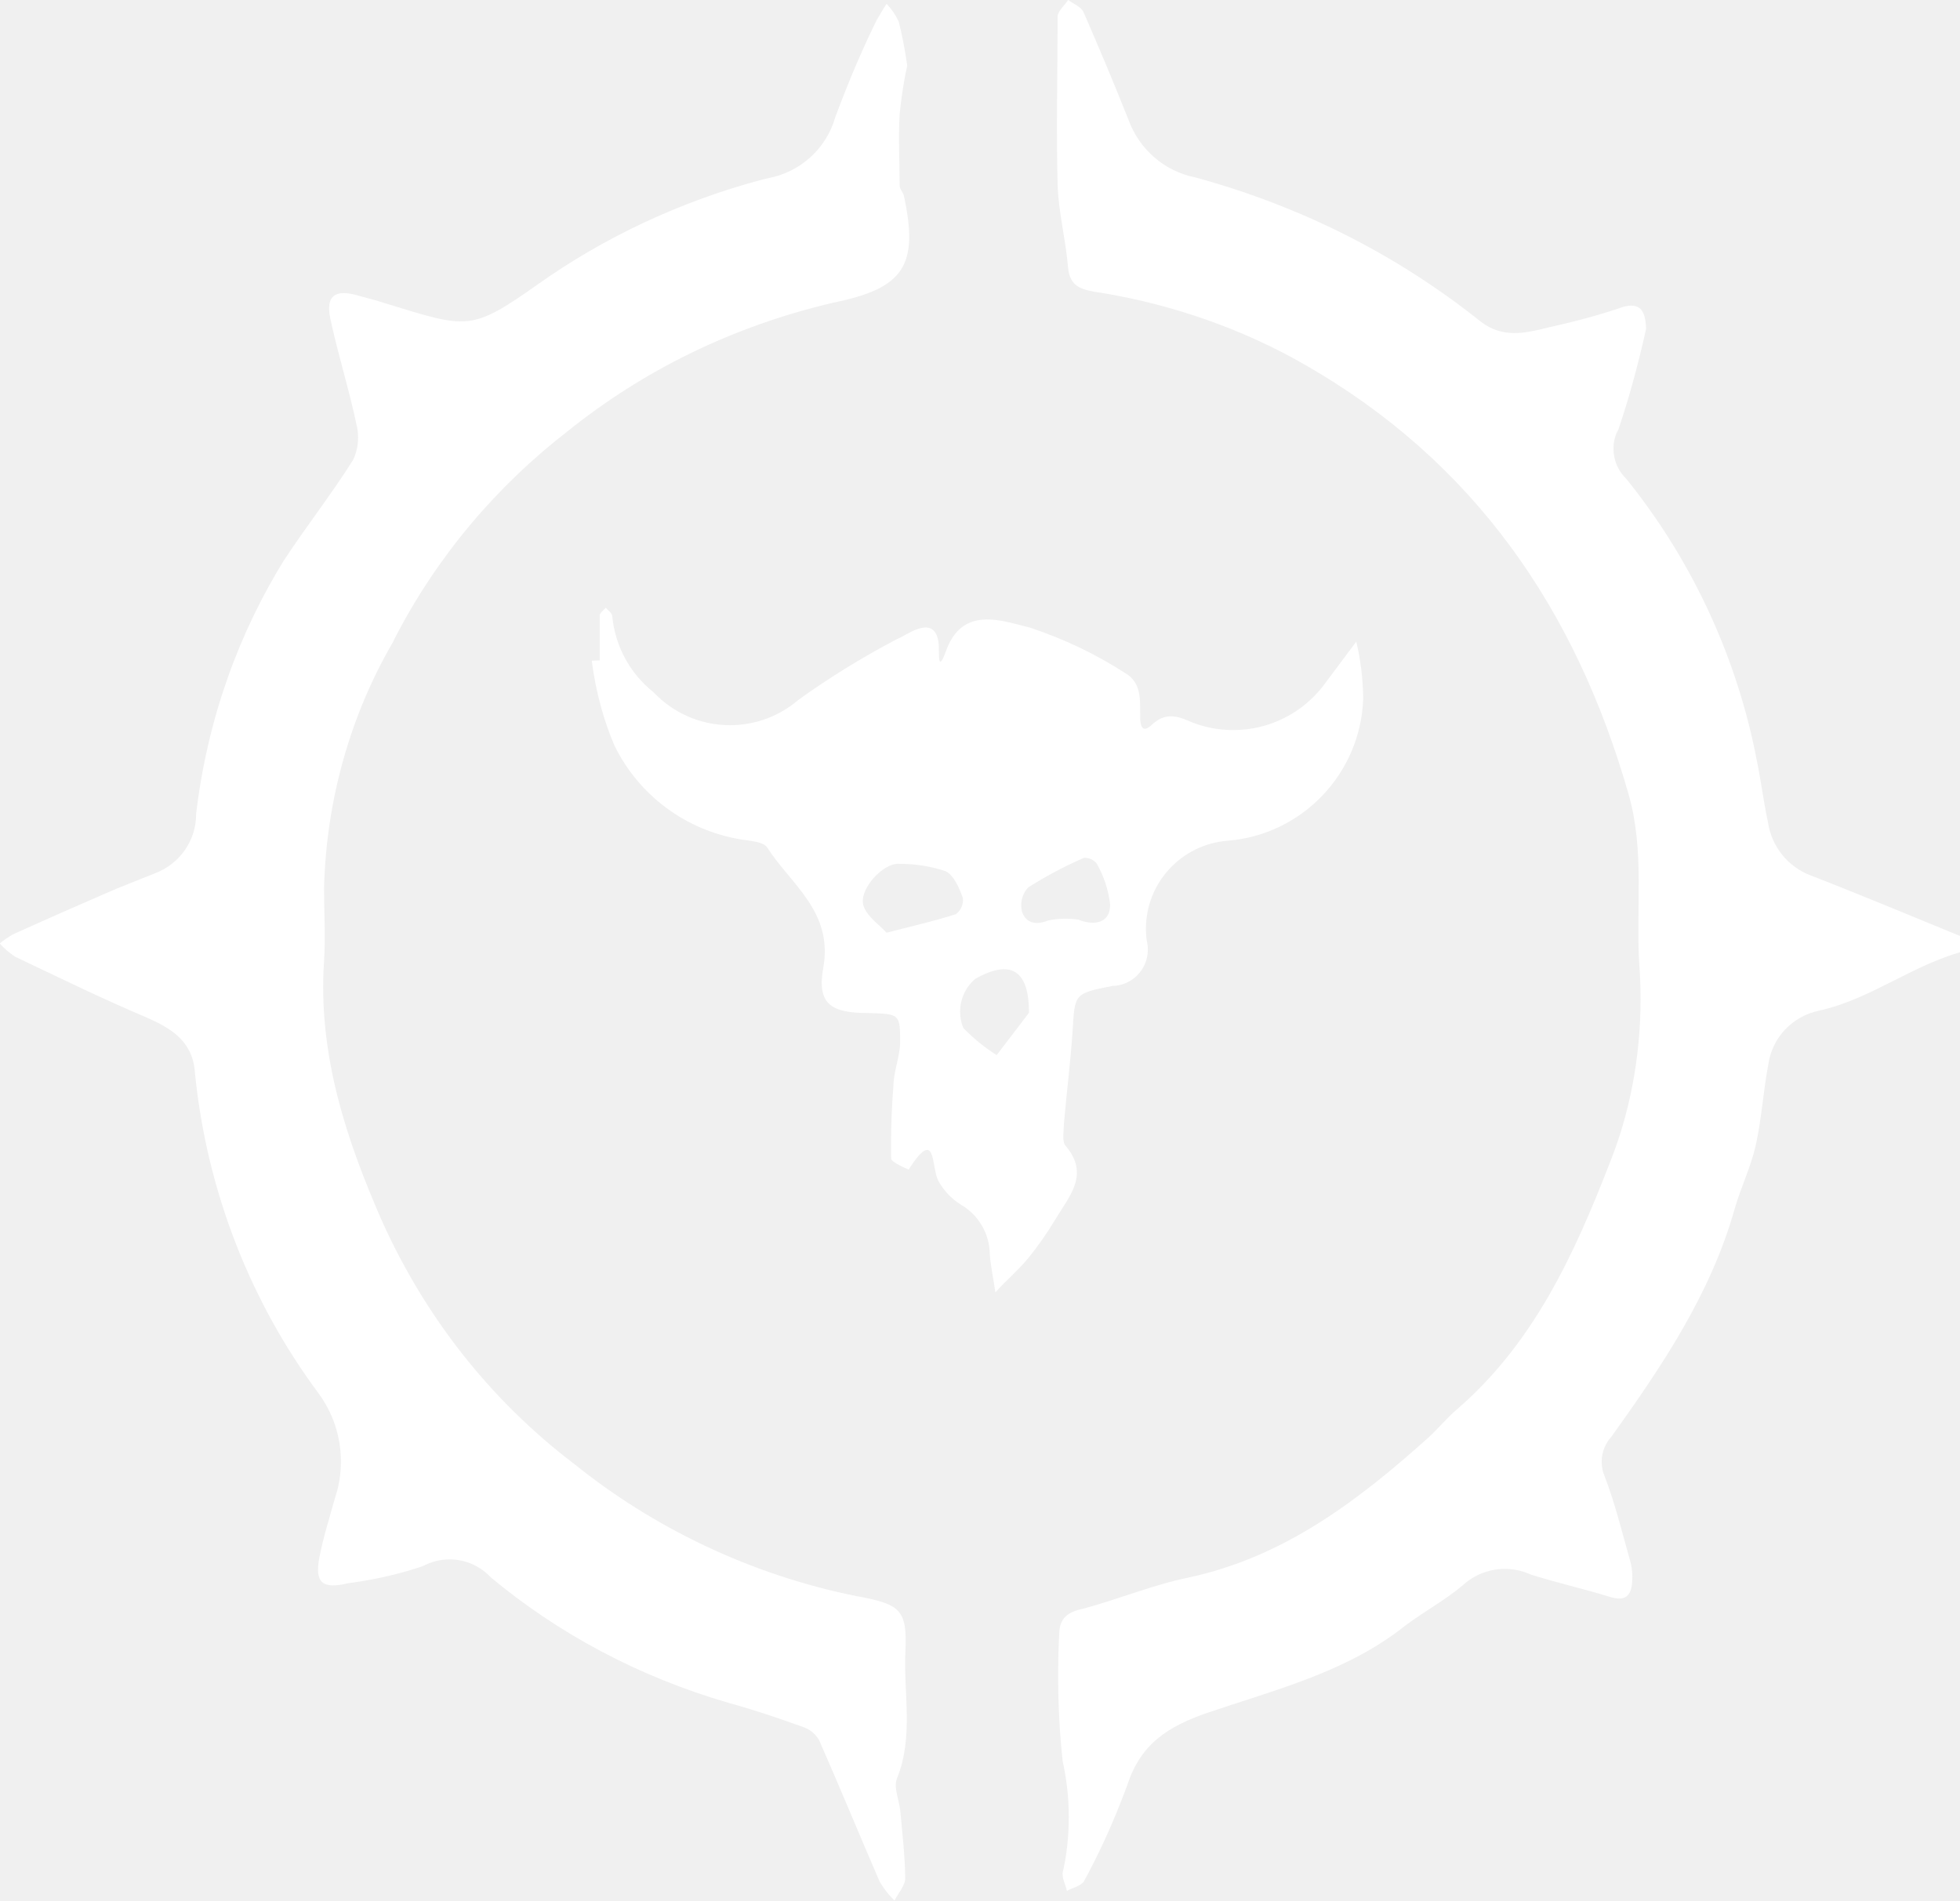
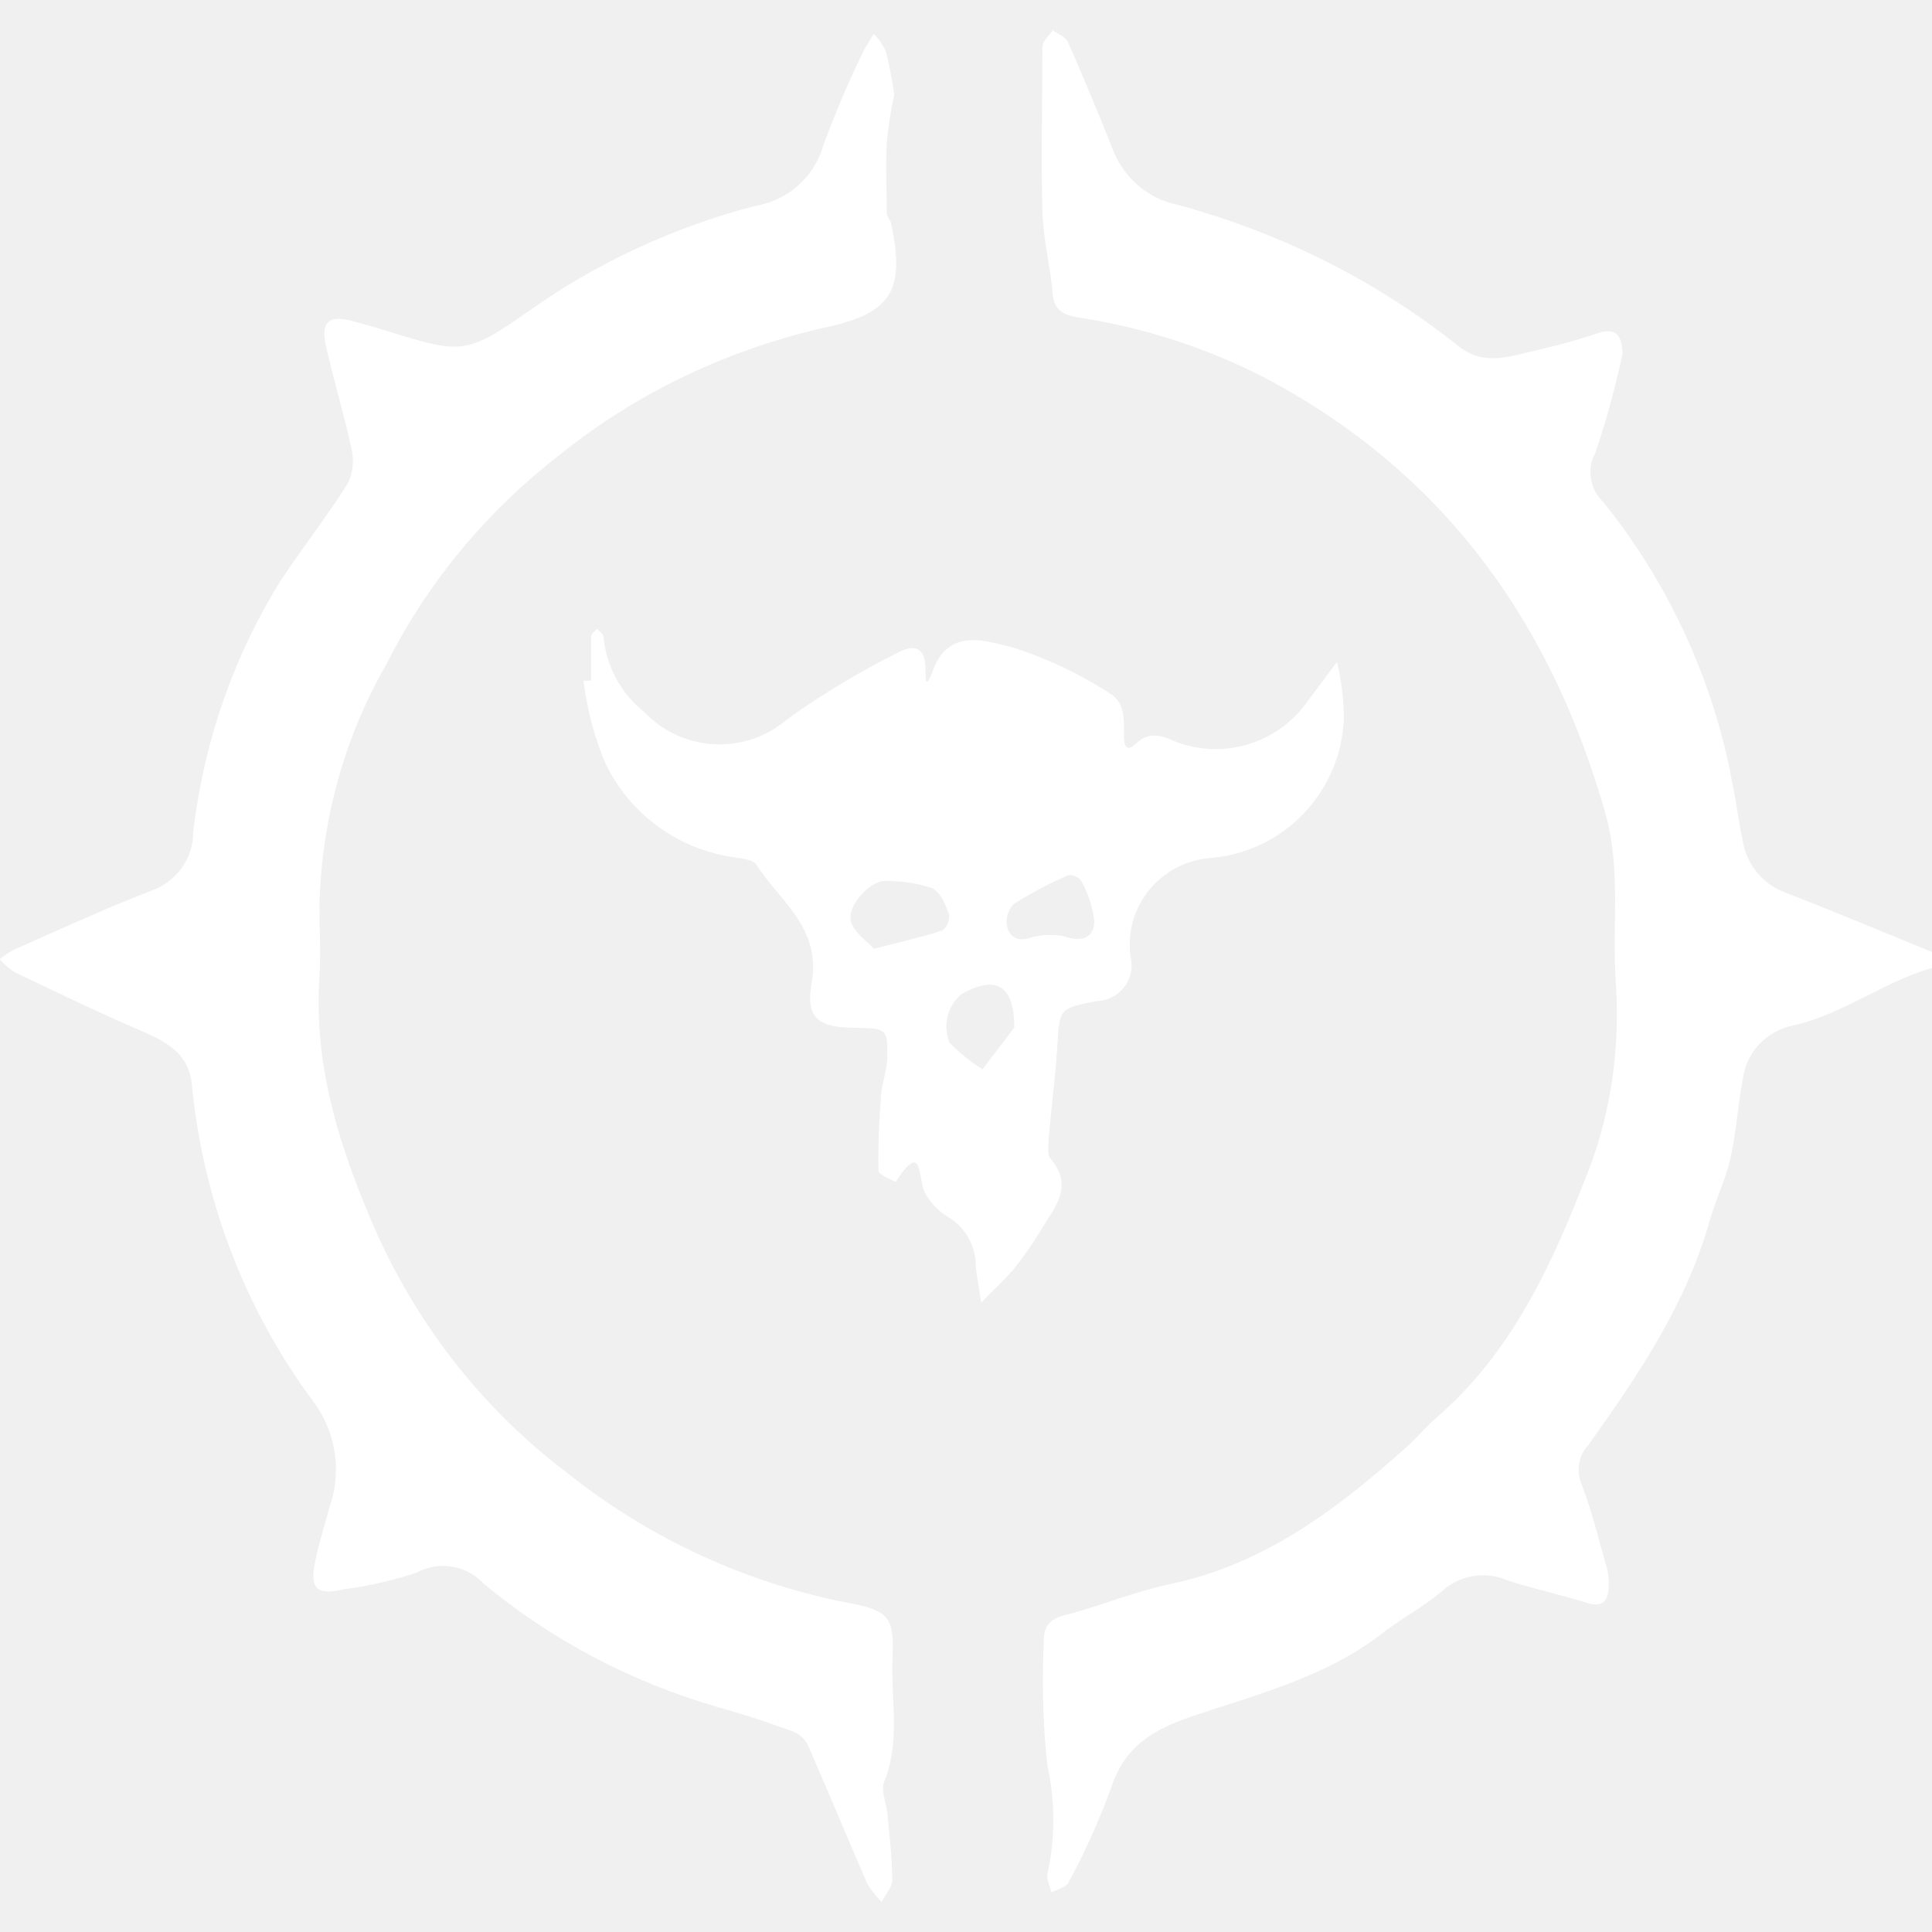
- <svg xmlns="http://www.w3.org/2000/svg" version="1.1" width="33" height="32" viewBox="0 0 33 32">
-   <path fill="#fff" d="M15.272 1.117c-0.049 0.22-0.093 0.496-0.122 0.775l-0.003 0.032c-0.023 0.4 0 0.8 0 1.2 0 0.060 0.057 0.113 0.072 0.174 0.253 1.174 0 1.555-1.181 1.797-1.714 0.4-3.213 1.147-4.483 2.168l0.022-0.017c-1.231 0.949-2.228 2.139-2.932 3.505l-0.027 0.058c-0.696 1.193-1.123 2.618-1.162 4.141v0.011c0 0.408 0.026 0.815 0 1.223-0.106 1.574 0.377 3.020 0.993 4.416 0.743 1.63 1.834 2.988 3.183 4.024l0.025 0.018c1.344 1.085 2.975 1.872 4.76 2.234l0.072 0.012c0.668 0.132 0.789 0.226 0.755 0.921s0.143 1.438-0.143 2.14c-0.060 0.147 0.042 0.377 0.057 0.544 0.034 0.377 0.079 0.755 0.083 1.132 0 0.125-0.117 0.253-0.181 0.377-0.095-0.092-0.177-0.196-0.245-0.31l-0.004-0.007c-0.343-0.793-0.672-1.593-1.019-2.382-0.062-0.107-0.159-0.187-0.276-0.225l-0.004-0.001c-0.408-0.147-0.819-0.287-1.234-0.4-1.547-0.45-2.888-1.177-4.034-2.132l0.018 0.014c-0.173-0.185-0.419-0.301-0.692-0.301-0.161 0-0.312 0.040-0.445 0.111l0.005-0.002c-0.362 0.126-0.789 0.227-1.229 0.287l-0.035 0.004c-0.434 0.106-0.574 0-0.487-0.442 0.064-0.332 0.17-0.661 0.26-0.989 0.064-0.184 0.101-0.396 0.101-0.617 0-0.434-0.143-0.835-0.384-1.158l0.004 0.005c-1.123-1.511-1.872-3.362-2.076-5.374l-0.004-0.046c-0.045-0.51-0.4-0.725-0.827-0.91-0.755-0.321-1.472-0.672-2.201-1.019-0.097-0.065-0.182-0.138-0.256-0.221l-0.001-0.001c0.066-0.053 0.14-0.104 0.218-0.15l0.009-0.005c0.51-0.23 1.023-0.457 1.536-0.679 0.283-0.125 0.574-0.234 0.861-0.351 0.403-0.156 0.683-0.541 0.683-0.991 0-0.003 0-0.006 0-0.009v0.001c0.192-1.602 0.719-3.050 1.509-4.317l-0.026 0.044c0.377-0.574 0.796-1.106 1.159-1.683 0.054-0.111 0.085-0.242 0.085-0.38 0-0.074-0.009-0.146-0.026-0.215l0.001 0.006c-0.128-0.608-0.317-1.2-0.445-1.804-0.075-0.377 0.087-0.487 0.468-0.377 0.151 0.042 0.302 0.079 0.449 0.128 1.4 0.427 1.442 0.487 2.586-0.321 1.105-0.783 2.396-1.395 3.786-1.763l0.083-0.019c0.547-0.102 0.98-0.501 1.13-1.020l0.003-0.010c0.249-0.67 0.484-1.207 0.744-1.729l-0.046 0.102c0.058-0.111 0.113-0.202 0.173-0.29l-0.007 0.011c0.082 0.086 0.151 0.185 0.201 0.295l0.003 0.007c0.052 0.199 0.102 0.454 0.139 0.712l0.004 0.039z" />
-   <path fill="#fff" d="M27.716 5.533c-0.153 0.69-0.315 1.259-0.506 1.814l0.035-0.115c-0.050 0.094-0.079 0.205-0.079 0.324 0 0.201 0.084 0.382 0.218 0.51v0c1.051 1.303 1.815 2.882 2.17 4.61l0.012 0.070c0.083 0.377 0.121 0.732 0.2 1.095 0.061 0.417 0.34 0.756 0.717 0.899l0.008 0.003c0.868 0.336 1.725 0.698 2.586 1.049 0.059 0.032 0.11 0.064 0.158 0.1l-0.003-0.002c-0.042 0.042-0.075 0.106-0.125 0.117-0.876 0.215-1.593 0.815-2.484 1.012-0.444 0.093-0.783 0.45-0.849 0.896l-0.001 0.006c-0.087 0.457-0.113 0.925-0.215 1.378-0.083 0.359-0.249 0.698-0.351 1.053-0.404 1.434-1.219 2.642-2.072 3.835-0.104 0.112-0.168 0.262-0.168 0.427 0 0.090 0.019 0.175 0.053 0.252l-0.002-0.004c0.177 0.457 0.291 0.94 0.427 1.415 0.024 0.080 0.038 0.173 0.038 0.268 0 0.003 0 0.005 0 0.008v0c0 0.249-0.057 0.438-0.377 0.336-0.442-0.136-0.898-0.238-1.336-0.377-0.127-0.059-0.276-0.094-0.434-0.094-0.269 0-0.514 0.102-0.7 0.269l0.001-0.001c-0.325 0.279-0.721 0.479-1.064 0.755-0.966 0.732-2.125 1.019-3.235 1.397-0.668 0.23-1.132 0.521-1.359 1.223-0.235 0.635-0.48 1.166-0.761 1.676l0.032-0.064c-0.042 0.083-0.189 0.113-0.287 0.166-0.023-0.106-0.091-0.226-0.068-0.321 0.064-0.277 0.1-0.596 0.1-0.923s-0.037-0.645-0.106-0.952l0.005 0.029c-0.050-0.438-0.078-0.945-0.078-1.458 0-0.245 0.006-0.489 0.019-0.731l-0.001 0.034c0-0.272 0.151-0.377 0.396-0.427 0.596-0.159 1.17-0.4 1.774-0.525 1.612-0.343 2.861-1.295 4.046-2.359 0.162-0.147 0.302-0.321 0.468-0.464 1.295-1.113 1.978-2.597 2.582-4.152 0.331-0.82 0.522-1.77 0.522-2.766 0-0.196-0.007-0.389-0.022-0.581l0.002 0.026c-0.064-0.963 0.094-1.929-0.181-2.891-0.891-3.125-2.608-5.616-5.469-7.247-1.005-0.575-2.177-0.999-3.423-1.203l-0.061-0.008c-0.283-0.049-0.46-0.102-0.487-0.43-0.038-0.464-0.162-0.921-0.174-1.381-0.026-0.94 0-1.887 0-2.827 0-0.094 0.117-0.189 0.177-0.283 0.091 0.068 0.223 0.117 0.26 0.208 0.26 0.596 0.513 1.196 0.755 1.808 0.182 0.498 0.604 0.868 1.123 0.972l0.010 0.002c1.839 0.505 3.44 1.338 4.816 2.44l-0.026-0.020c0.377 0.294 0.755 0.204 1.159 0.102 0.477-0.105 0.866-0.214 1.247-0.342l-0.085 0.025c0.359-0.128 0.46 0.008 0.472 0.343z" />
-   <path fill="#fff" d="M10.097 11.12c0-0.253 0-0.502 0-0.755 0-0.045 0.064-0.087 0.102-0.132 0.038 0.045 0.106 0.091 0.109 0.14 0.050 0.522 0.309 0.975 0.691 1.28l0.004 0.003c0.323 0.342 0.78 0.555 1.287 0.555 0.437 0 0.837-0.158 1.146-0.421l-0.003 0.002c0.501-0.363 1.073-0.718 1.67-1.031l0.078-0.037c0.166-0.087 0.638-0.411 0.627 0.238 0 0.125 0 0.321 0.113 0.019 0.272-0.796 0.947-0.528 1.427-0.411 0.604 0.203 1.127 0.459 1.609 0.772l-0.028-0.017c0.302 0.162 0.264 0.476 0.268 0.755 0 0.136 0.034 0.276 0.192 0.128 0.223-0.208 0.408-0.166 0.672-0.049 0.208 0.085 0.45 0.134 0.703 0.134 0.62 0 1.171-0.295 1.521-0.752l0.003-0.005 0.547-0.732c0.070 0.288 0.113 0.619 0.117 0.96v0.003c-0.046 1.266-1.032 2.288-2.279 2.389l-0.009 0.001c-0.769 0.063-1.37 0.703-1.37 1.482 0 0.074 0.005 0.146 0.016 0.216l-0.001-0.008c0.011 0.043 0.017 0.093 0.017 0.144 0 0.333-0.266 0.604-0.598 0.611h-0.001c-0.642 0.128-0.63 0.128-0.668 0.755-0.034 0.525-0.102 1.049-0.147 1.574 0 0.121-0.034 0.283 0.026 0.359 0.419 0.487 0.060 0.857-0.166 1.238-0.154 0.254-0.308 0.472-0.477 0.679l0.008-0.011c-0.166 0.2-0.377 0.377-0.544 0.566-0.030-0.211-0.076-0.423-0.094-0.634-0.001-0.36-0.196-0.674-0.486-0.843l-0.005-0.003c-0.159-0.1-0.287-0.237-0.375-0.398l-0.003-0.006c-0.121-0.238-0.026-0.917-0.498-0.185 0 0-0.291-0.117-0.294-0.185-0.002-0.071-0.002-0.155-0.002-0.239 0-0.343 0.015-0.682 0.043-1.017l-0.003 0.044c0-0.245 0.106-0.487 0.113-0.732 0-0.491 0-0.491-0.54-0.506-0.627 0-0.861-0.155-0.755-0.755 0.174-0.951-0.54-1.404-0.944-2.034-0.060-0.094-0.279-0.109-0.427-0.132-0.952-0.153-1.736-0.754-2.14-1.576l-0.008-0.017c-0.176-0.412-0.308-0.891-0.374-1.391l-0.003-0.028zM14.924 15.706c0.468-0.121 0.823-0.2 1.17-0.313 0.073-0.054 0.119-0.14 0.119-0.237 0-0.012-0.001-0.025-0.002-0.037v0.001c-0.060-0.166-0.147-0.377-0.287-0.449-0.231-0.079-0.497-0.125-0.774-0.125-0.005 0-0.010 0-0.015 0h0.001c-0.264-0.019-0.676 0.423-0.6 0.698 0.057 0.189 0.272 0.328 0.389 0.46zM18.159 15.487c0.272 0.106 0.536 0.057 0.532-0.26-0.032-0.257-0.112-0.489-0.231-0.696l0.005 0.009c-0.047-0.058-0.119-0.095-0.199-0.095-0.007 0-0.014 0-0.020 0.001h0.001c-0.364 0.16-0.671 0.327-0.964 0.515l0.028-0.017c-0.073 0.078-0.117 0.184-0.117 0.3 0 0.036 0.004 0.070 0.012 0.103l-0.001-0.003c0.060 0.189 0.219 0.245 0.445 0.155 0.087-0.019 0.187-0.030 0.289-0.030 0.080 0 0.159 0.007 0.236 0.019l-0.008-0.001zM17.325 17.053c0-0.698-0.287-0.883-0.823-0.615l-0.079 0.042c-0.158 0.134-0.258 0.333-0.258 0.555 0 0.099 0.020 0.194 0.056 0.28l-0.002-0.005c0.166 0.171 0.35 0.321 0.55 0.449l0.012 0.007z" />
+ <svg xmlns="http://www.w3.org/2000/svg" version="1.1" width="32" height="32" viewBox="0 0 32 32">
+   <path fill="#fff" d="M14.809 1.582c-0.048 0.213-0.090 0.48-0.118 0.751l-0.003 0.031c-0.022 0.388 0 0.775 0 1.163 0 0.058 0.055 0.109 0.070 0.168 0.245 1.137 0 1.506-1.145 1.741-1.662 0.388-3.116 1.111-4.347 2.1l0.021-0.016c-1.194 0.92-2.161 2.072-2.843 3.395l-0.026 0.056c-0.675 1.156-1.089 2.536-1.127 4.012v0.011c0 0.395 0.025 0.789 0 1.185-0.103 1.525 0.366 2.926 0.963 4.278 0.721 1.579 1.778 2.895 3.087 3.898l0.024 0.017c1.303 1.051 2.885 1.814 4.616 2.164l0.070 0.012c0.648 0.128 0.765 0.219 0.732 0.892s0.139 1.393-0.139 2.073c-0.058 0.142 0.041 0.365 0.055 0.527 0.033 0.365 0.077 0.731 0.080 1.096 0 0.121-0.114 0.245-0.176 0.365-0.092-0.089-0.171-0.19-0.238-0.3l-0.004-0.007c-0.332-0.768-0.652-1.543-0.988-2.308-0.060-0.104-0.154-0.181-0.268-0.218l-0.004-0.001c-0.396-0.143-0.795-0.278-1.197-0.387-1.5-0.436-2.8-1.14-3.912-2.065l0.018 0.013c-0.168-0.179-0.406-0.291-0.671-0.291-0.156 0-0.303 0.039-0.432 0.107l0.005-0.002c-0.351 0.122-0.765 0.22-1.192 0.278l-0.034 0.004c-0.421 0.103-0.557 0-0.472-0.428 0.062-0.322 0.165-0.641 0.252-0.958 0.062-0.178 0.098-0.384 0.098-0.598 0-0.421-0.139-0.809-0.372-1.122l0.004 0.005c-1.089-1.464-1.815-3.257-2.013-5.206l-0.004-0.045c-0.043-0.494-0.388-0.702-0.802-0.882-0.732-0.311-1.427-0.651-2.134-0.987-0.094-0.063-0.177-0.134-0.248-0.214l-0.001-0.001c0.064-0.051 0.136-0.101 0.211-0.145l0.009-0.005c0.495-0.223 0.992-0.443 1.489-0.658 0.275-0.121 0.557-0.227 0.835-0.34 0.391-0.151 0.663-0.524 0.663-0.96 0-0.003 0-0.006 0-0.009v0.001c0.186-1.552 0.697-2.955 1.463-4.182l-0.025 0.043c0.366-0.556 0.772-1.072 1.124-1.63 0.052-0.107 0.082-0.234 0.082-0.368 0-0.072-0.009-0.141-0.025-0.209l0.001 0.006c-0.124-0.589-0.307-1.163-0.431-1.748-0.073-0.365 0.084-0.471 0.454-0.365 0.146 0.041 0.293 0.077 0.435 0.124 1.358 0.414 1.398 0.472 2.508-0.311 1.072-0.759 2.323-1.352 3.671-1.708l0.080-0.019c0.53-0.098 0.95-0.485 1.096-0.988l0.003-0.010c0.241-0.649 0.469-1.169 0.722-1.675l-0.045 0.099c0.056-0.107 0.109-0.196 0.168-0.281l-0.007 0.011c0.079 0.083 0.146 0.179 0.195 0.286l0.003 0.007c0.050 0.193 0.099 0.44 0.135 0.69l0.004 0.038z" />
+   <path fill="#fff" d="M26.876 5.86c-0.148 0.668-0.305 1.22-0.491 1.757l0.034-0.112c-0.048 0.091-0.077 0.199-0.077 0.314 0 0.195 0.081 0.37 0.211 0.494 1.019 1.262 1.76 2.792 2.104 4.466l0.011 0.068c0.080 0.365 0.118 0.709 0.194 1.061 0.059 0.404 0.33 0.732 0.695 0.871l0.008 0.003c0.841 0.325 1.673 0.676 2.507 1.016 0.057 0.031 0.107 0.062 0.153 0.097l-0.003-0.002c-0.041 0.041-0.073 0.103-0.121 0.113-0.85 0.209-1.545 0.79-2.409 0.98-0.43 0.090-0.759 0.436-0.823 0.868l-0.001 0.006c-0.084 0.443-0.109 0.896-0.209 1.335-0.080 0.348-0.241 0.676-0.34 1.020-0.392 1.389-1.182 2.559-2.009 3.715-0.101 0.109-0.163 0.254-0.163 0.414 0 0.087 0.018 0.17 0.051 0.244l-0.002-0.004c0.172 0.443 0.282 0.911 0.414 1.371 0.023 0.077 0.037 0.168 0.037 0.26 0 0.003 0 0.005 0 0.007 0 0.241-0.055 0.425-0.365 0.326-0.429-0.132-0.871-0.231-1.296-0.365-0.123-0.057-0.268-0.091-0.421-0.091-0.261 0-0.498 0.099-0.679 0.261l0.001-0.001c-0.315 0.27-0.699 0.464-1.032 0.732-0.937 0.709-2.061 0.987-3.137 1.353-0.648 0.223-1.098 0.505-1.318 1.185-0.228 0.615-0.466 1.13-0.738 1.624l0.031-0.062c-0.041 0.080-0.183 0.109-0.278 0.161-0.022-0.103-0.088-0.219-0.066-0.311 0.062-0.268 0.097-0.577 0.097-0.894s-0.036-0.625-0.103-0.922l0.005 0.028c-0.048-0.425-0.075-0.916-0.075-1.413 0-0.238 0.006-0.474 0.018-0.708l-0.001 0.033c0-0.263 0.146-0.365 0.384-0.414 0.578-0.154 1.134-0.387 1.72-0.509 1.563-0.332 2.775-1.254 3.923-2.285 0.157-0.143 0.293-0.311 0.454-0.45 1.256-1.078 1.918-2.516 2.504-4.022 0.321-0.794 0.506-1.714 0.506-2.679 0-0.19-0.007-0.377-0.021-0.563l0.002 0.025c-0.062-0.933 0.091-1.869-0.175-2.801-0.864-3.027-2.529-5.44-5.303-7.020-0.975-0.557-2.111-0.968-3.319-1.166l-0.059-0.007c-0.274-0.048-0.446-0.099-0.472-0.417-0.037-0.45-0.157-0.892-0.168-1.338-0.025-0.911 0-1.828 0-2.739 0-0.091 0.113-0.183 0.172-0.274 0.088 0.066 0.216 0.113 0.252 0.201 0.252 0.577 0.498 1.159 0.732 1.752 0.176 0.482 0.586 0.841 1.089 0.942l0.010 0.002c1.783 0.489 3.336 1.296 4.67 2.364l-0.025-0.020c0.366 0.285 0.732 0.198 1.124 0.099 0.462-0.102 0.84-0.207 1.209-0.331l-0.082 0.024c0.348-0.124 0.446 0.008 0.457 0.332z" />
+   <path fill="#fff" d="M9.791 11.273c0-0.245 0-0.486 0-0.732 0-0.043 0.062-0.084 0.099-0.128 0.037 0.043 0.103 0.088 0.106 0.136 0.048 0.506 0.3 0.945 0.67 1.24l0.004 0.003c0.313 0.331 0.756 0.537 1.248 0.537 0.424 0 0.812-0.153 1.111-0.408l-0.003 0.002c0.486-0.352 1.041-0.695 1.62-0.999l0.076-0.036c0.161-0.084 0.618-0.398 0.608 0.23 0 0.121 0 0.311 0.11 0.018 0.264-0.771 0.918-0.512 1.384-0.398 0.586 0.196 1.093 0.445 1.56 0.748l-0.027-0.016c0.293 0.157 0.256 0.461 0.26 0.731 0 0.132 0.033 0.268 0.186 0.124 0.216-0.202 0.396-0.161 0.652-0.048 0.202 0.082 0.436 0.13 0.682 0.13 0.601 0 1.136-0.286 1.475-0.729l0.003-0.005 0.53-0.709c0.068 0.279 0.11 0.6 0.114 0.93v0.003c-0.045 1.227-1.001 2.216-2.21 2.314l-0.009 0.001c-0.746 0.061-1.328 0.681-1.328 1.436 0 0.072 0.005 0.141 0.016 0.209l-0.001-0.007c0.011 0.041 0.016 0.090 0.016 0.139 0 0.323-0.258 0.585-0.58 0.592h-0.001c-0.622 0.124-0.611 0.124-0.648 0.731-0.033 0.509-0.099 1.016-0.143 1.525 0 0.117-0.033 0.274 0.025 0.348 0.406 0.472 0.058 0.83-0.161 1.199-0.15 0.246-0.299 0.457-0.462 0.658l0.007-0.011c-0.161 0.194-0.365 0.365-0.527 0.548-0.029-0.205-0.074-0.41-0.091-0.614-0.001-0.348-0.19-0.653-0.471-0.816l-0.005-0.003c-0.154-0.097-0.278-0.229-0.364-0.386l-0.003-0.006c-0.117-0.23-0.025-0.888-0.483-0.179 0 0-0.282-0.114-0.285-0.179-0.002-0.069-0.002-0.15-0.002-0.232 0-0.332 0.015-0.661 0.042-0.985l-0.003 0.043c0-0.238 0.103-0.472 0.109-0.709 0-0.476 0-0.476-0.523-0.49-0.608 0-0.835-0.15-0.732-0.732 0.169-0.921-0.523-1.36-0.915-1.97-0.058-0.091-0.271-0.105-0.414-0.128-0.923-0.148-1.683-0.73-2.075-1.527l-0.008-0.016c-0.171-0.399-0.299-0.863-0.363-1.348l-0.003-0.027zM14.472 15.715c0.454-0.117 0.798-0.194 1.134-0.303 0.071-0.052 0.116-0.136 0.116-0.23 0-0.012-0.001-0.024-0.002-0.036v0.001c-0.058-0.161-0.143-0.365-0.279-0.435-0.224-0.077-0.482-0.121-0.75-0.121-0.005 0-0.010 0-0.015 0h0.001c-0.256-0.018-0.655 0.41-0.582 0.676 0.055 0.183 0.264 0.318 0.377 0.446zM17.609 15.503c0.264 0.103 0.52 0.055 0.516-0.252-0.031-0.249-0.109-0.474-0.224-0.674l0.005 0.009c-0.046-0.056-0.115-0.092-0.193-0.092-0.007 0-0.014 0-0.020 0.001h0.001c-0.353 0.155-0.651 0.317-0.935 0.499l0.027-0.016c-0.071 0.076-0.113 0.178-0.113 0.291 0 0.035 0.004 0.068 0.012 0.1l-0.001-0.003c0.058 0.183 0.212 0.238 0.432 0.15 0.084-0.019 0.181-0.029 0.28-0.029 0.078 0 0.154 0.007 0.229 0.018l-0.008-0.001zM16.8 17.020c0-0.676-0.278-0.855-0.798-0.596l-0.077 0.041c-0.153 0.13-0.25 0.323-0.25 0.538 0 0.096 0.020 0.188 0.054 0.271l-0.002-0.005c0.161 0.166 0.339 0.311 0.534 0.435l0.012 0.007z" />
</svg>
